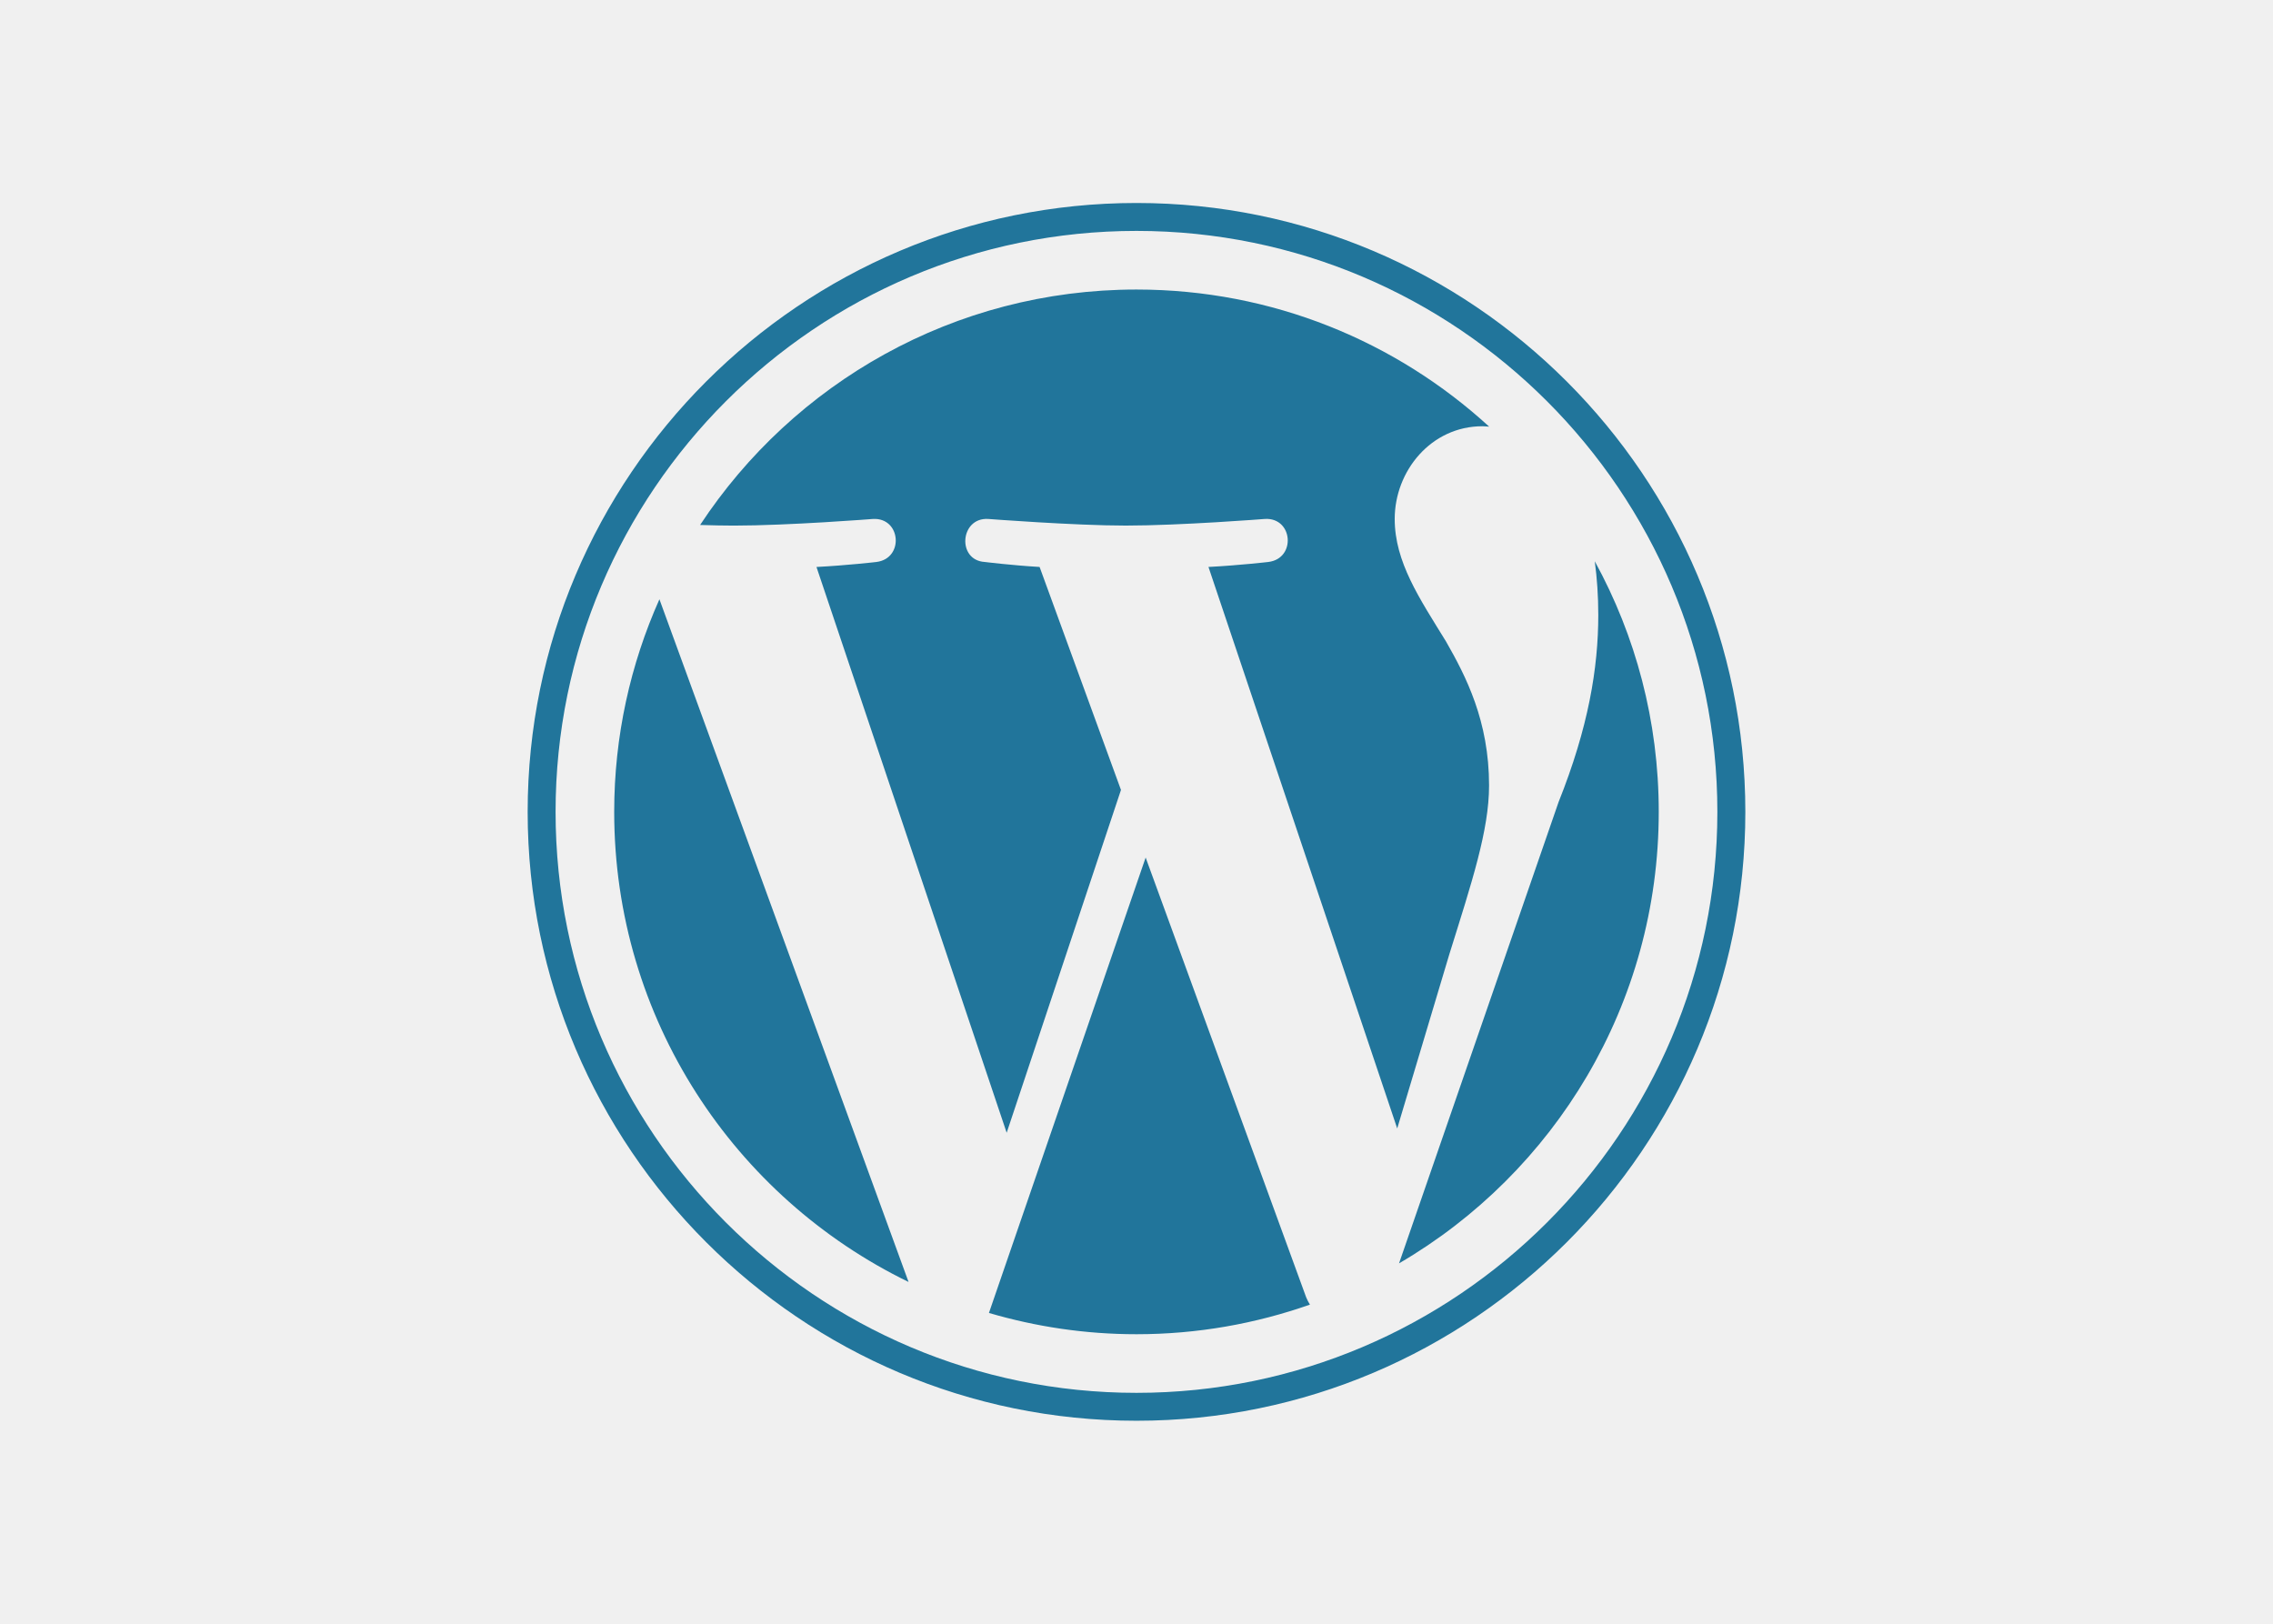
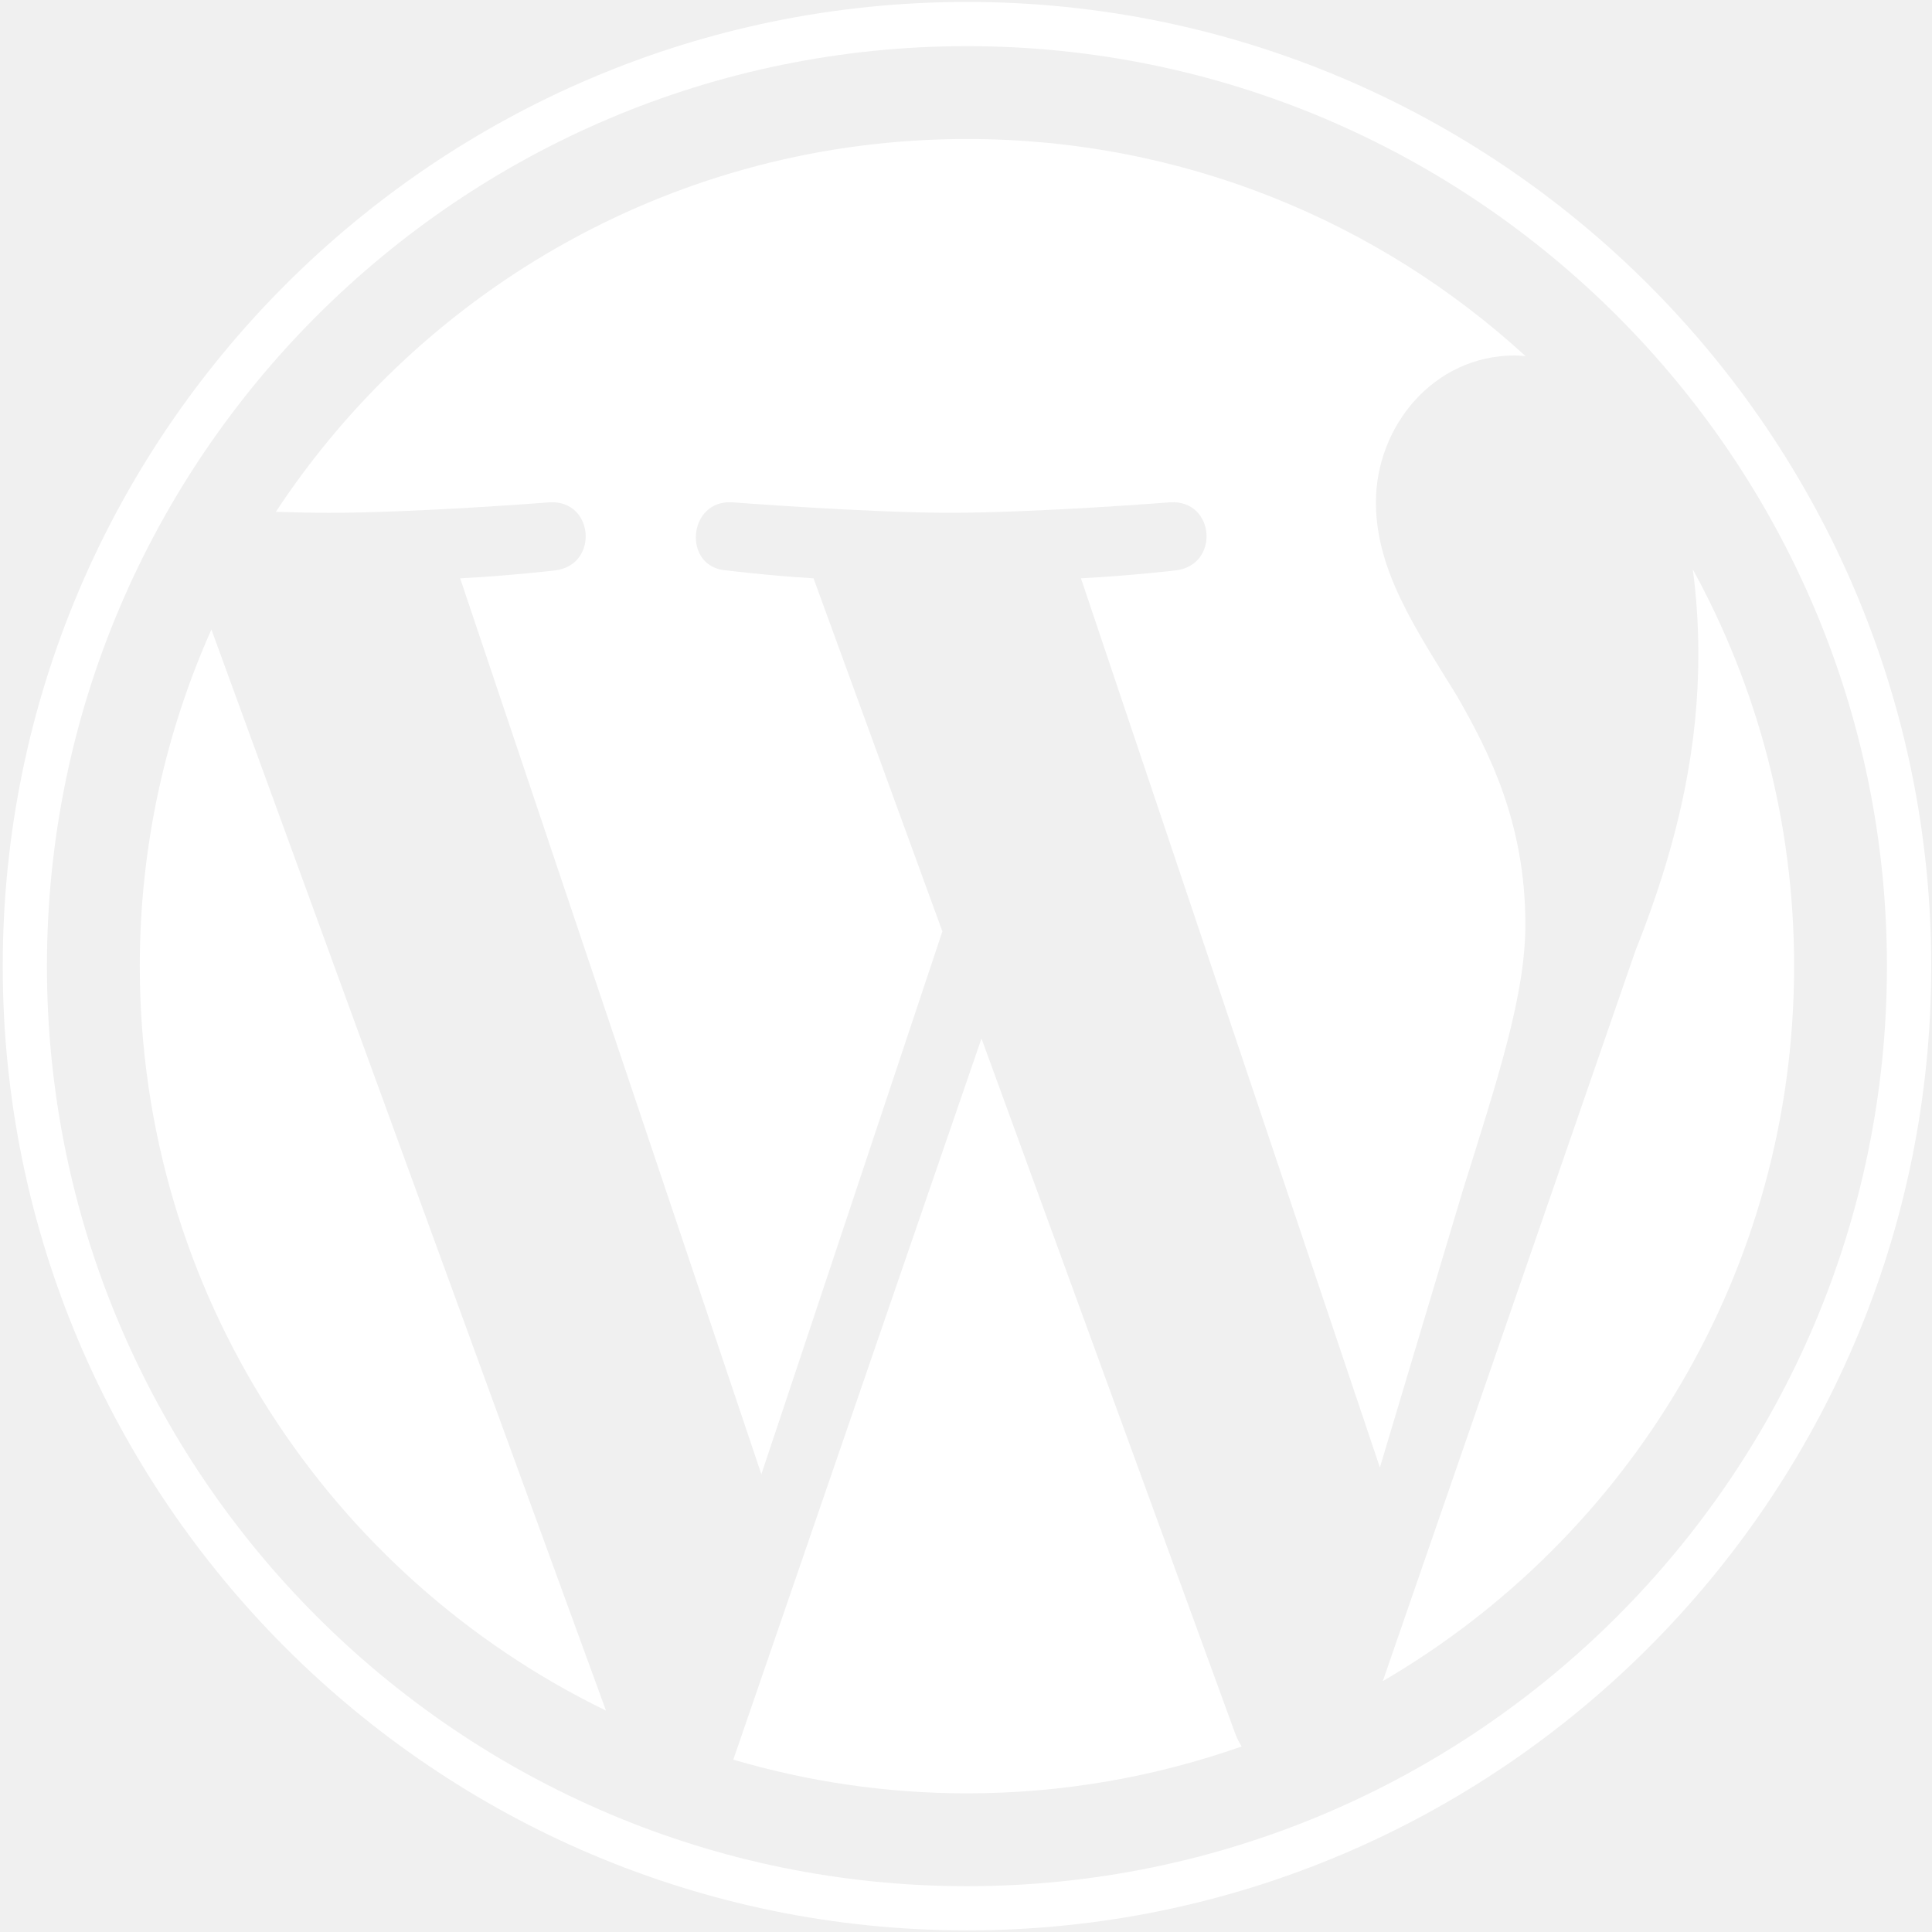
- <svg xmlns="http://www.w3.org/2000/svg" clip-rule="evenodd" fill-rule="evenodd" stroke-linejoin="round" stroke-miterlimit="2" viewBox="0 0 560 400">
-   <g fill="#21759b" fill-rule="nonzero" transform="matrix(2.44844 0 0 2.44844 130 50.0049)">
-     <path d="m8.708 61.26c0 20.802 12.089 38.779 29.619 47.298l-25.069-68.686c-2.916 6.536-4.55 13.769-4.55 21.388z" />
-     <path d="m96.74 58.608c0-6.495-2.333-10.993-4.334-14.494-2.664-4.329-5.161-7.995-5.161-12.324 0-4.831 3.664-9.328 8.825-9.328.233 0 .454.029.681.042-9.35-8.566-21.807-13.796-35.489-13.796-18.36 0-34.513 9.42-43.91 23.688 1.233.037 2.395.063 3.382.063 5.497 0 14.006-.667 14.006-.667 2.833-.167 3.167 3.994.337 4.329 0 0-2.847.335-6.015.501l19.138 56.925 11.501-34.493-8.188-22.434c-2.83-.166-5.511-.501-5.511-.501-2.832-.166-2.5-4.496.332-4.329 0 0 8.679.667 13.843.667 5.496 0 14.006-.667 14.006-.667 2.835-.167 3.168 3.994.337 4.329 0 0-2.853.335-6.015.501l18.992 56.494 5.242-17.517c2.272-7.269 4.001-12.49 4.001-16.989z" />
-     <path d="m62.184 65.857-15.768 45.819c4.708 1.384 9.687 2.141 14.846 2.141 6.12 0 11.989-1.058 17.452-2.979-.141-.225-.269-.464-.374-.724z" />
-     <path d="m107.376 36.046c.226 1.674.354 3.471.354 5.404 0 5.333-.996 11.328-3.996 18.824l-16.053 46.413c15.624-9.111 26.133-26.038 26.133-45.426.001-9.137-2.333-17.729-6.438-25.215z" />
-     <path d="m61.262 0c-33.779 0-61.262 27.481-61.262 61.26 0 33.783 27.483 61.263 61.262 61.263 33.778 0 61.265-27.48 61.265-61.263-.001-33.779-27.487-61.26-61.265-61.26zm0 119.715c-32.23 0-58.453-26.223-58.453-58.455 0-32.23 26.222-58.451 58.453-58.451 32.229 0 58.45 26.221 58.45 58.451 0 32.232-26.221 58.455-58.45 58.455z" />
-   </g>
+ <svg xmlns="http://www.w3.org/2000/svg" width="384" height="384" viewBox="0 0 384 384" fill="none">
+   <path d="M27.785 192.028C27.785 257.104 65.603 313.342 120.443 339.993L42.019 125.119C32.896 145.566 27.785 168.193 27.785 192.028Z" fill="white" />
+   <path d="M303.179 183.729C303.179 163.411 295.881 149.339 289.621 138.387C281.287 124.845 273.475 113.376 273.475 99.834C273.475 84.72 284.938 70.652 301.083 70.652C301.812 70.652 302.503 70.743 303.213 70.784C273.963 43.986 234.994 27.625 192.192 27.625C134.755 27.625 84.223 57.094 54.826 101.729C58.683 101.845 62.318 101.926 65.406 101.926C82.603 101.926 109.222 99.84 109.222 99.84C118.084 99.317 119.129 112.334 110.276 113.382C110.276 113.382 101.369 114.43 91.459 114.95L151.329 293.031L187.308 185.125L161.693 114.943C152.84 114.424 144.453 113.376 144.453 113.376C135.594 112.857 136.632 99.311 145.492 99.834C145.492 99.834 172.642 101.92 188.797 101.92C205.991 101.92 232.613 99.834 232.613 99.834C241.482 99.311 242.523 112.328 233.667 113.376C233.667 113.376 224.742 114.424 214.85 114.943L274.264 291.676L290.662 236.877C297.77 214.137 303.179 197.804 303.179 183.729Z" fill="white" />
+   <path d="M195.076 206.406L145.748 349.744C160.476 354.073 176.052 356.442 192.191 356.442C211.337 356.442 229.697 353.132 246.787 347.122C246.346 346.418 245.946 345.671 245.617 344.857L195.076 206.406Z" fill="white" />
+   <path d="M336.452 113.148C337.159 118.385 337.56 124.007 337.56 130.054C337.56 146.737 334.444 165.492 325.059 188.942L274.839 334.138C323.717 305.635 356.592 252.682 356.592 192.03C356.596 163.446 349.294 136.567 336.452 113.148Z" fill="white" />
+   <path d="M192.192 0.385C86.519 0.385 0.543 86.355 0.543 192.027C0.543 297.712 86.519 383.679 192.192 383.679C297.861 383.679 383.85 297.712 383.85 192.027C383.846 86.355 297.861 0.385 192.192 0.385ZM192.192 374.895C91.365 374.895 9.33 292.86 9.33 192.027C9.33 91.201 91.362 9.172 192.192 9.172C293.015 9.172 375.043 91.201 375.043 192.027C375.043 292.86 293.015 374.895 192.192 374.895Z" fill="white" />
</svg>
